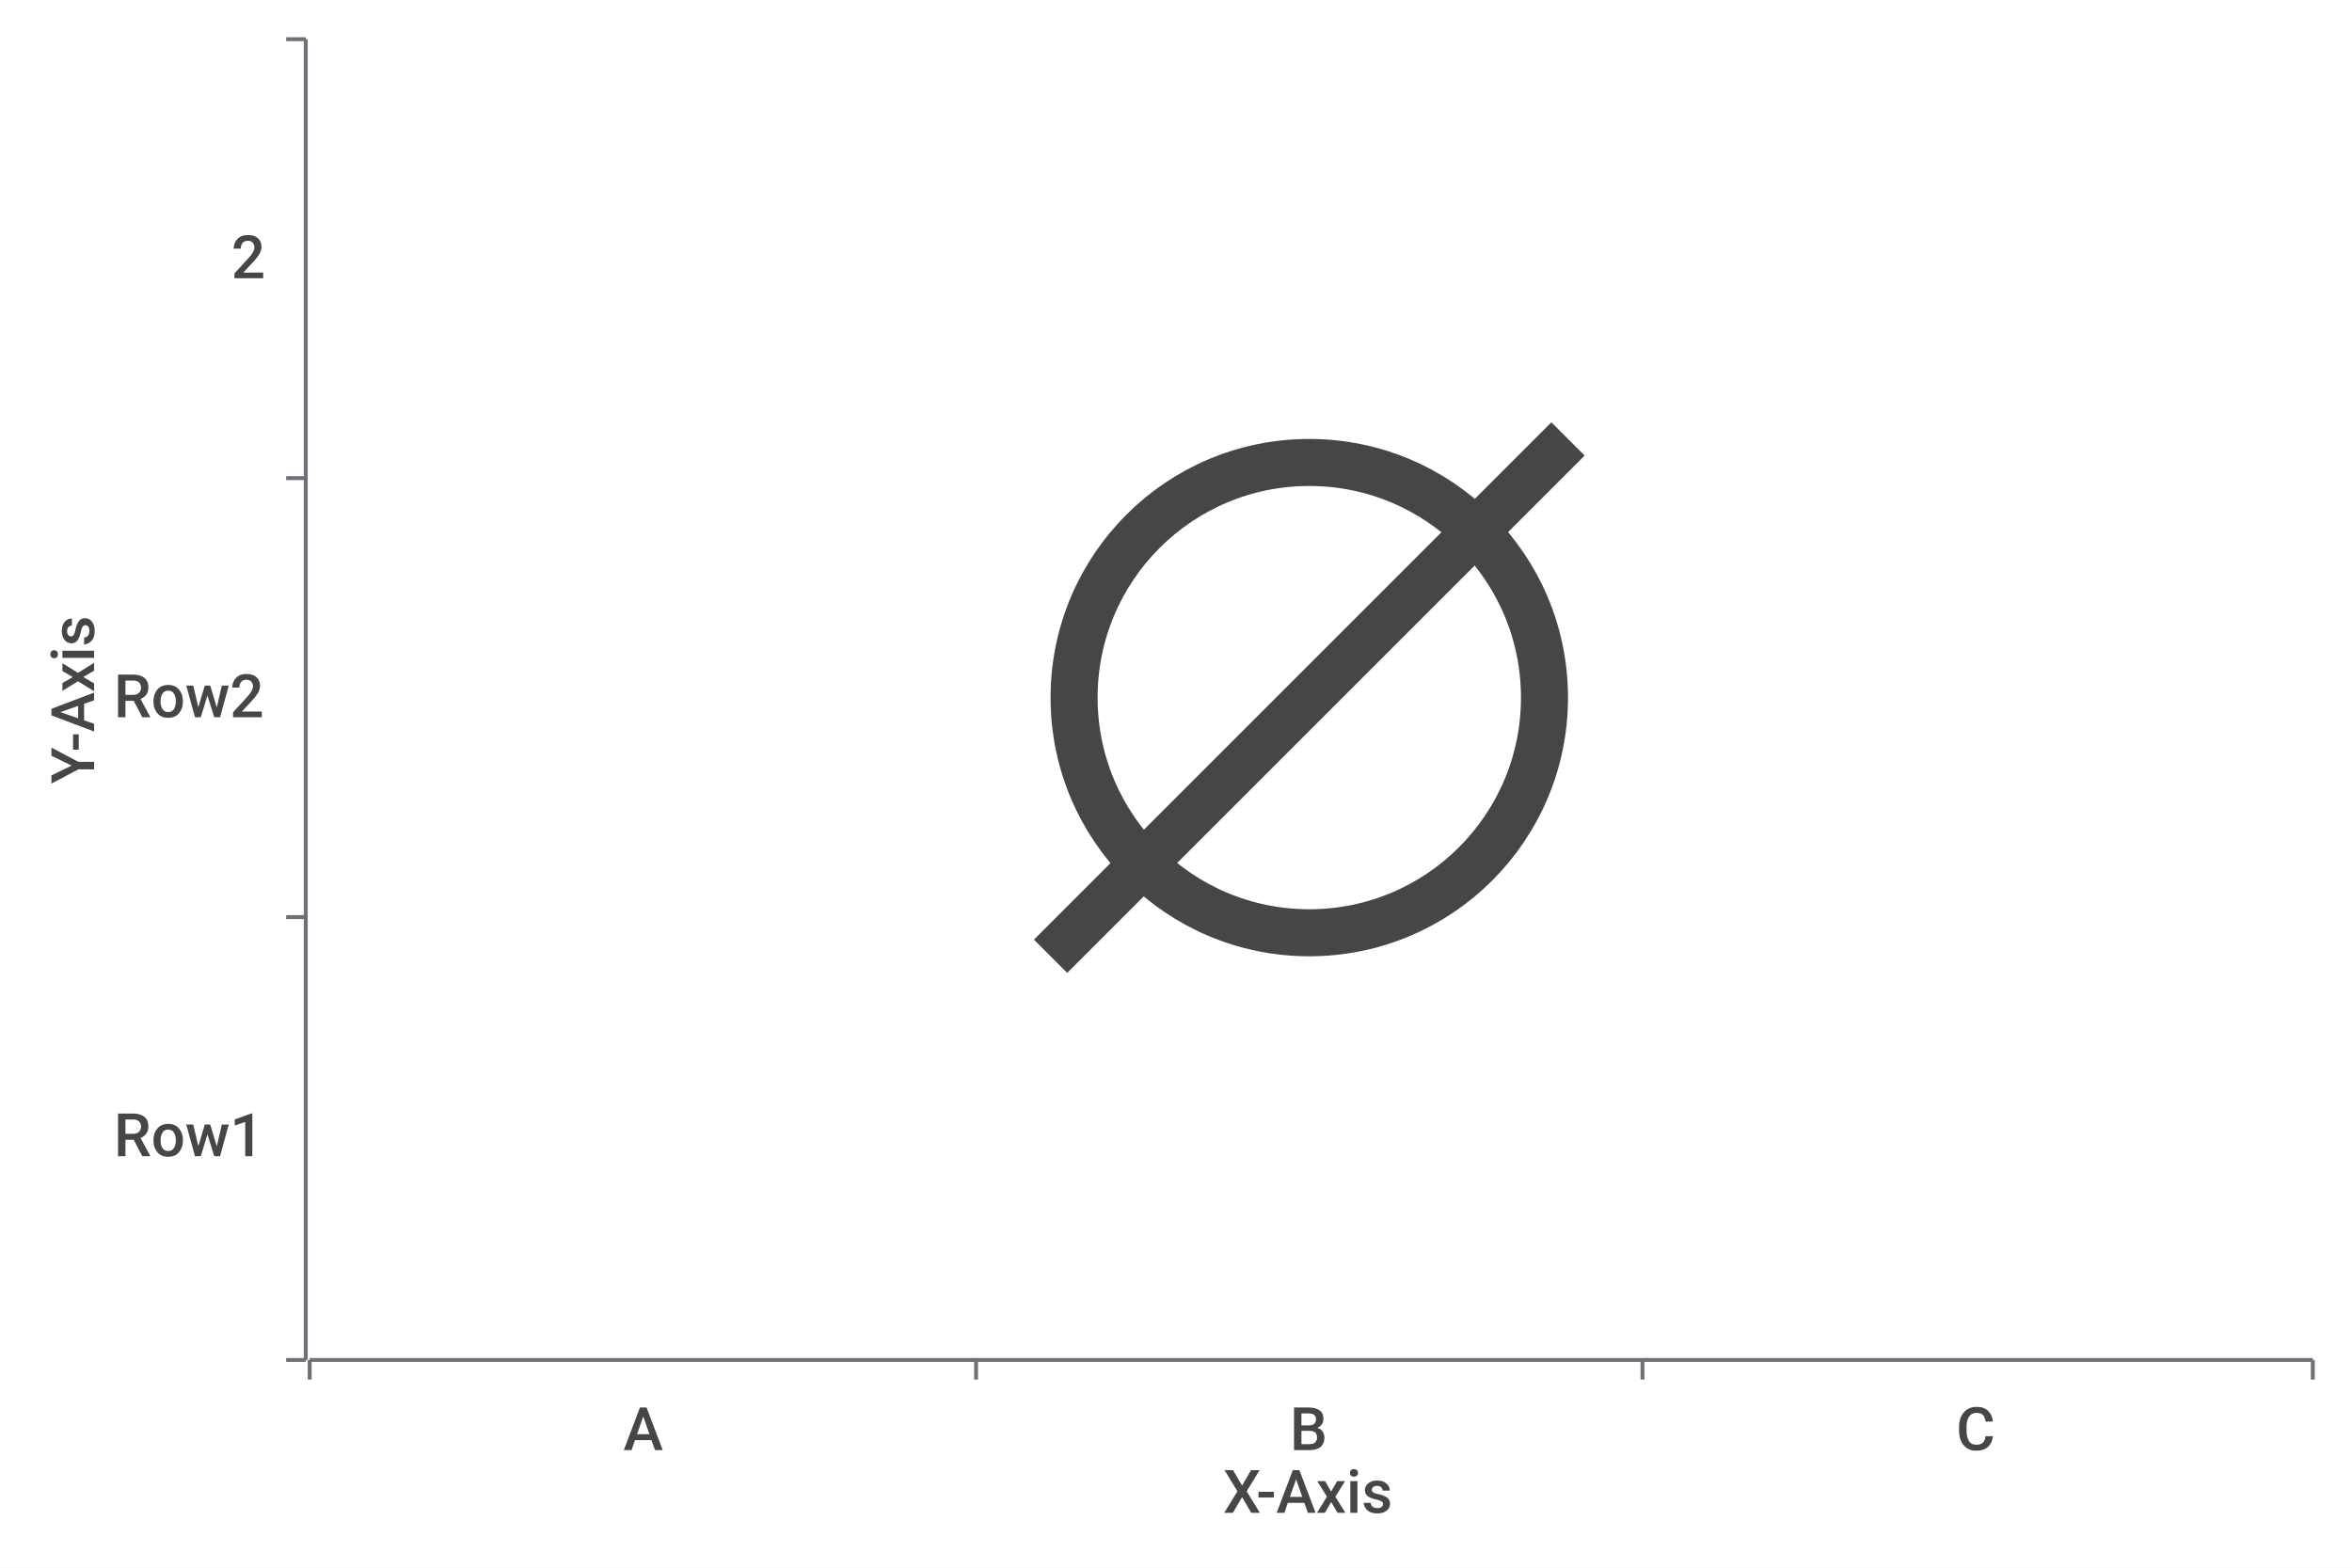
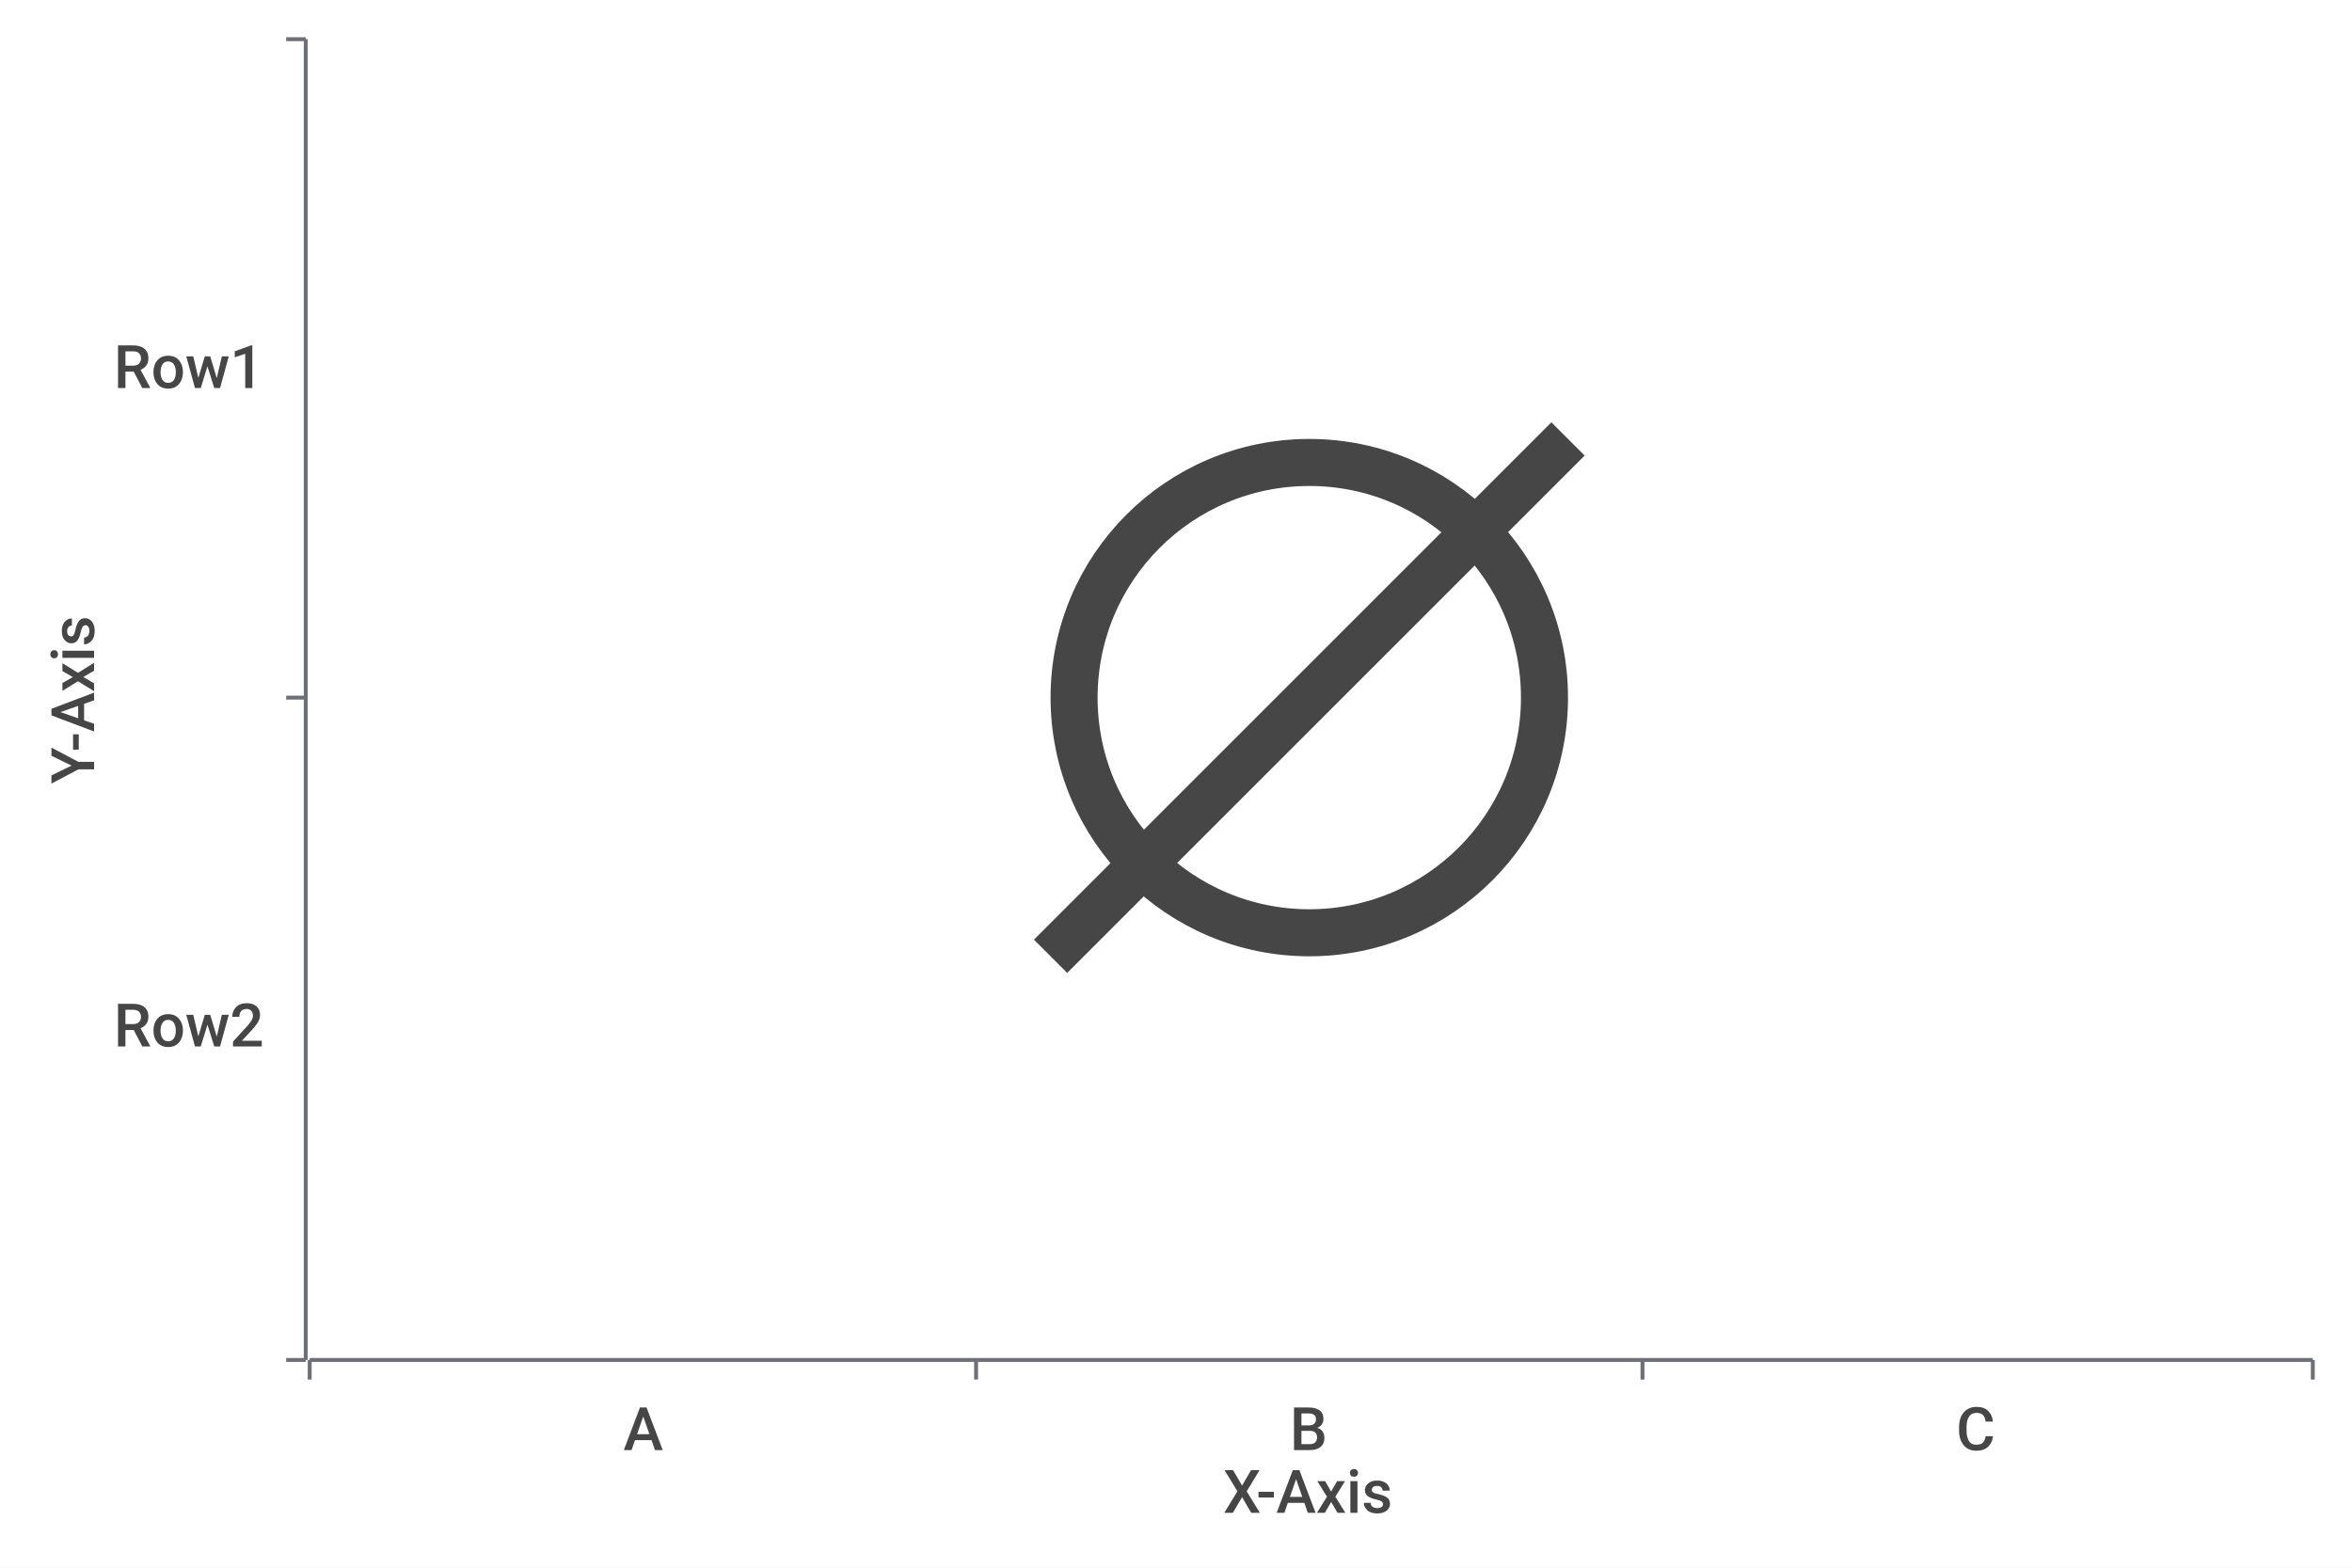
<svg xmlns="http://www.w3.org/2000/svg" viewBox="0 0 600 400">
  <path d="M 0 0 L 600 0 L 600 400 L 0 400 L 0 0" style="stroke:none;fill:white" />
  <text x="24" y="200" style="stroke:none;fill:rgb(70,70,70);font-size:15.3px;font-family:'Roboto Medium',sans-serif" transform="rotate(270.00,24,200)">Y-Axis</text>
  <path d="M 78 10 L 78 347" style="stroke-width:1;stroke:rgb(110,112,121);fill:none" />
  <path d="M 73 10 L 78 10" style="stroke-width:1;stroke:rgb(110,112,121);fill:none" />
-   <path d="M 73 122 L 78 122" style="stroke-width:1;stroke:rgb(110,112,121);fill:none" />
-   <path d="M 73 234 L 78 234" style="stroke-width:1;stroke:rgb(110,112,121);fill:none" />
+   <path d="M 73 178 L 78 178" style="stroke-width:1;stroke:rgb(110,112,121);fill:none" />
  <path d="M 73 347 L 78 347" style="stroke-width:1;stroke:rgb(110,112,121);fill:none" />
-   <text x="59" y="71" style="stroke:none;fill:rgb(70,70,70);font-size:15.3px;font-family:'Roboto Medium',sans-serif">2</text>
-   <text x="29" y="183" style="stroke:none;fill:rgb(70,70,70);font-size:15.3px;font-family:'Roboto Medium',sans-serif">Row2</text>
-   <text x="29" y="295" style="stroke:none;fill:rgb(70,70,70);font-size:15.3px;font-family:'Roboto Medium',sans-serif">Row1</text>
+   <text x="29" y="99" style="stroke:none;fill:rgb(70,70,70);font-size:15.3px;font-family:'Roboto Medium',sans-serif">Row1</text>
+   <text x="29" y="267" style="stroke:none;fill:rgb(70,70,70);font-size:15.3px;font-family:'Roboto Medium',sans-serif">Row2</text>
  <text x="312" y="386" style="stroke:none;fill:rgb(70,70,70);font-size:15.3px;font-family:'Roboto Medium',sans-serif">X-Axis</text>
  <path d="M 79 347 L 590 347" style="stroke-width:1;stroke:rgb(110,112,121);fill:none" />
  <path d="M 79 352 L 79 347" style="stroke-width:1;stroke:rgb(110,112,121);fill:none" />
  <path d="M 249 352 L 249 347" style="stroke-width:1;stroke:rgb(110,112,121);fill:none" />
  <path d="M 419 352 L 419 347" style="stroke-width:1;stroke:rgb(110,112,121);fill:none" />
  <path d="M 590 352 L 590 347" style="stroke-width:1;stroke:rgb(110,112,121);fill:none" />
  <text x="159" y="370" style="stroke:none;fill:rgb(70,70,70);font-size:15.3px;font-family:'Roboto Medium',sans-serif">A</text>
  <text x="329" y="370" style="stroke:none;fill:rgb(70,70,70);font-size:15.3px;font-family:'Roboto Medium',sans-serif">B</text>
  <text x="499" y="370" style="stroke:none;fill:rgb(70,70,70);font-size:15.3px;font-family:'Roboto Medium',sans-serif">C</text>
  <circle cx="334" cy="178" r="60" style="stroke-width:12;stroke:rgb(70,70,70);fill:none" />
  <path d="M 268 244 L 400 112" style="stroke-width:12;stroke:rgb(70,70,70);fill:none" />
</svg>
